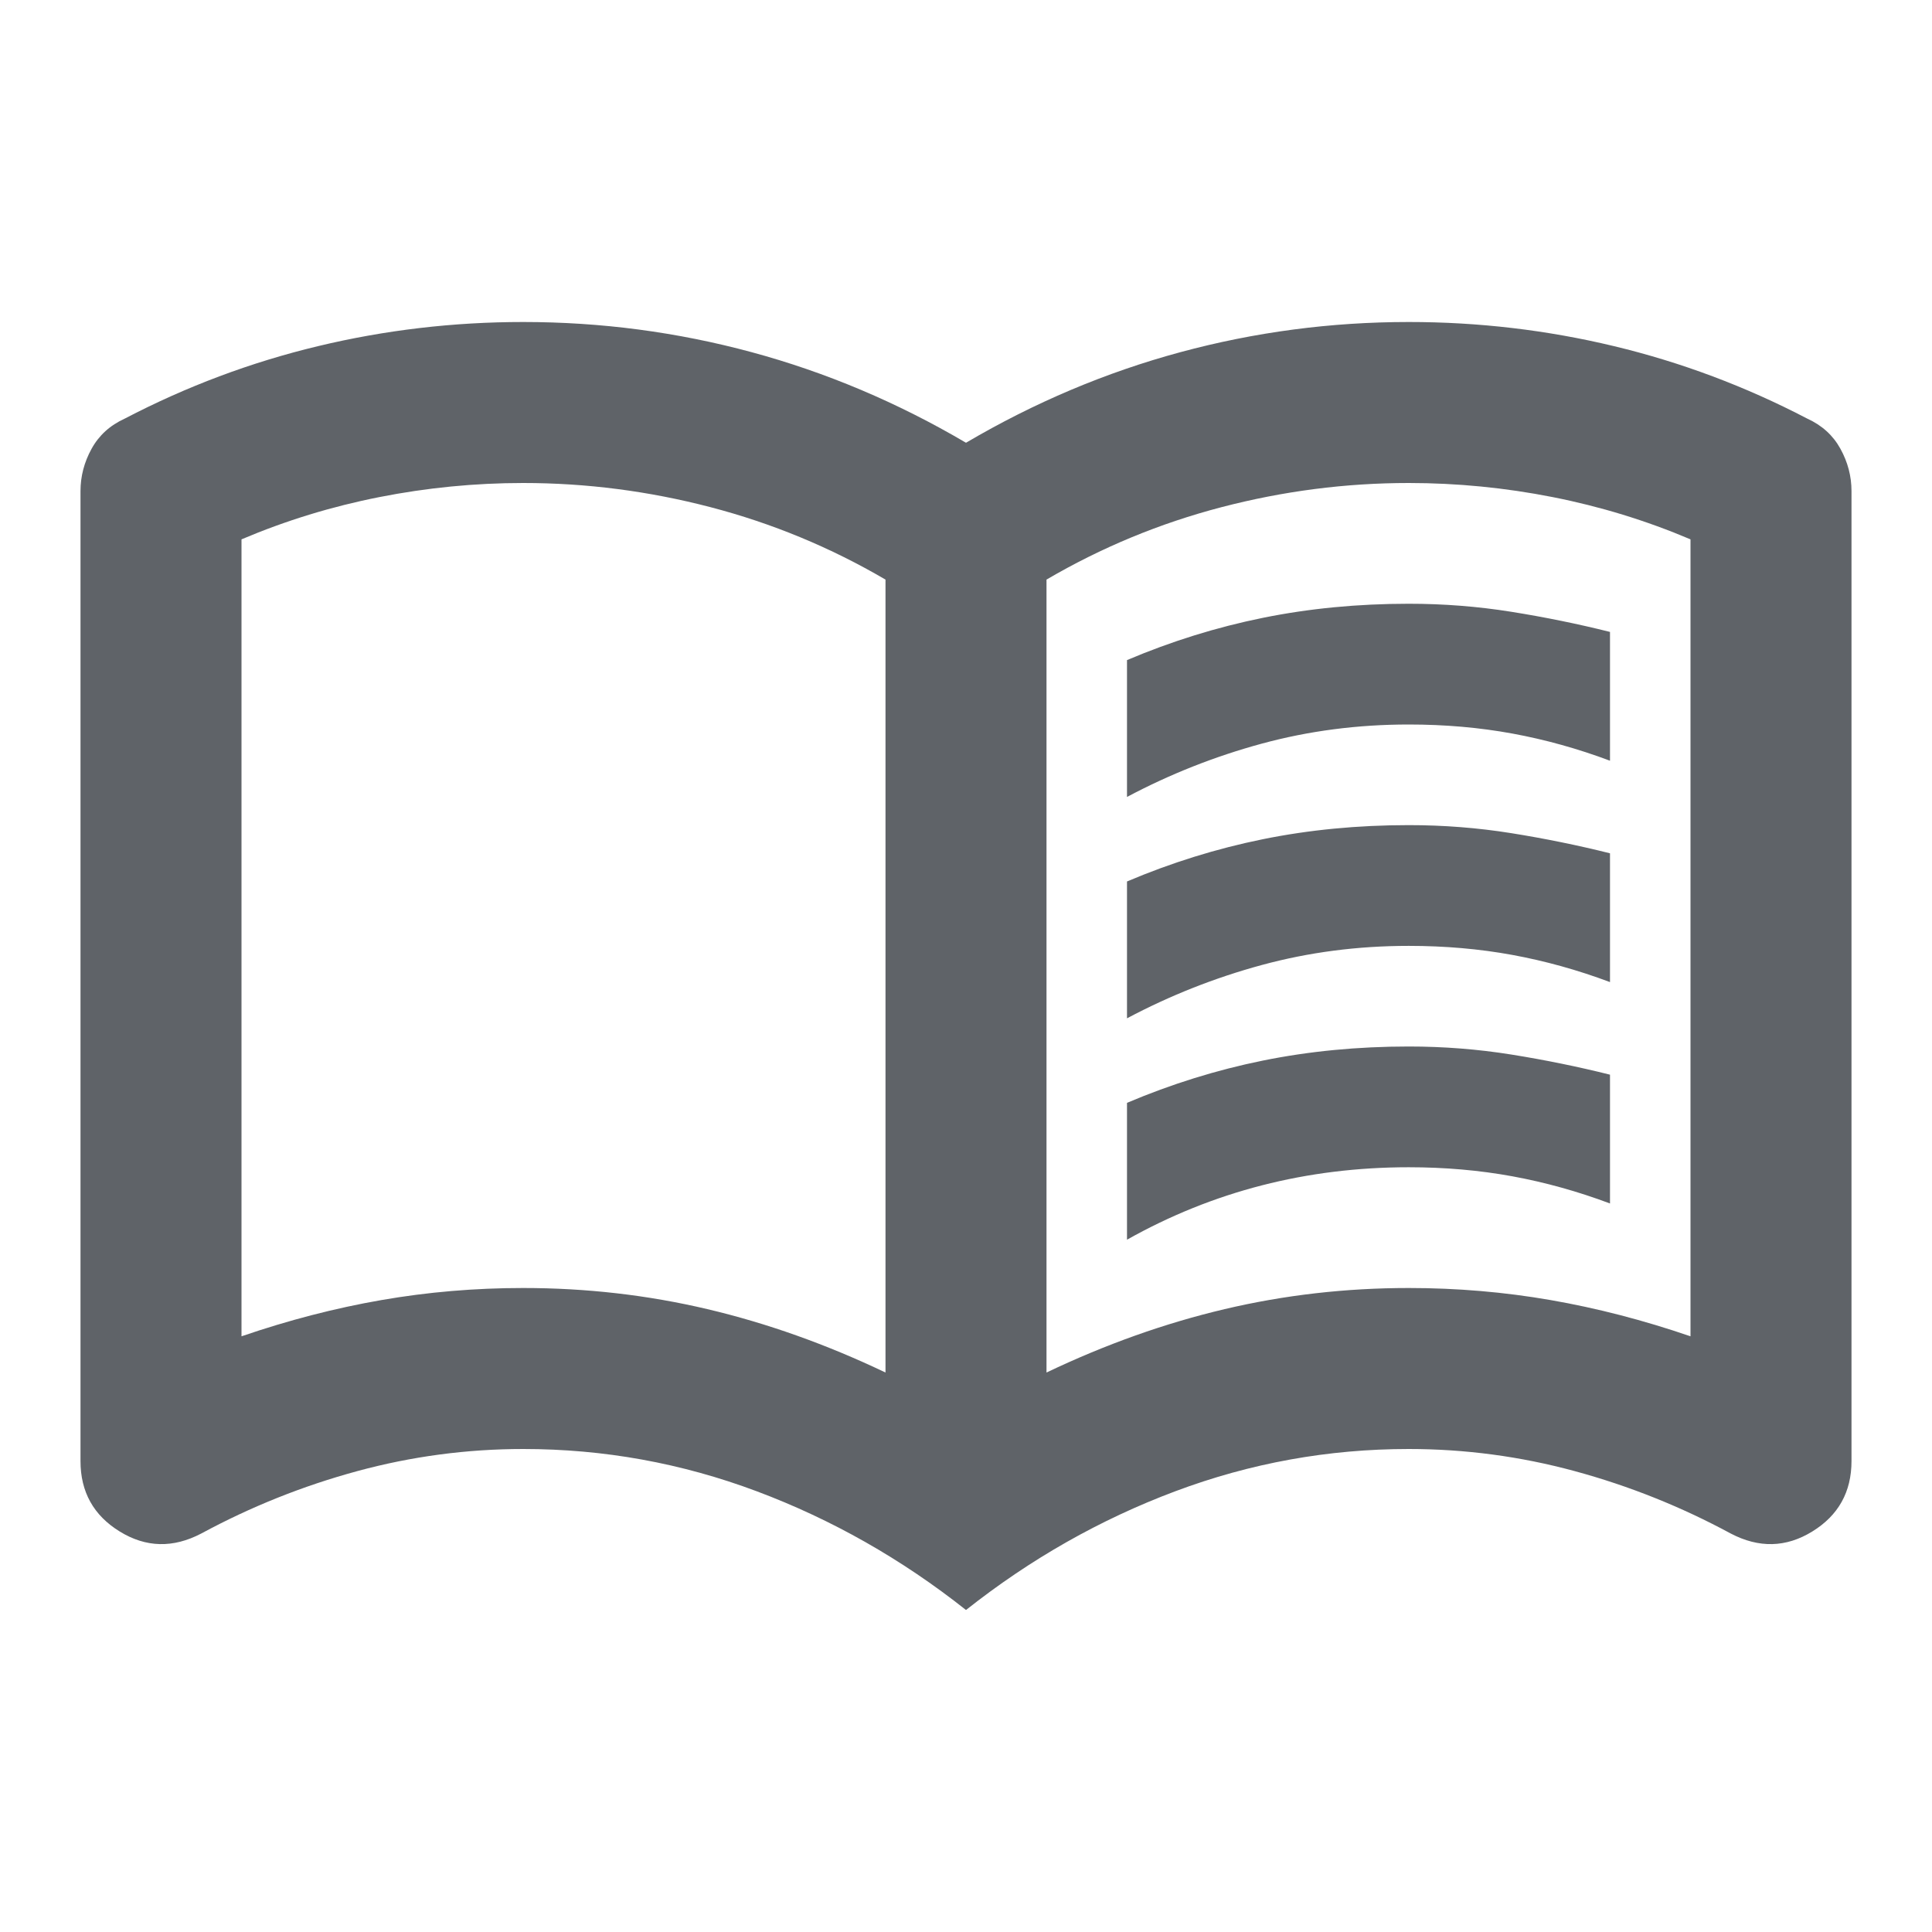
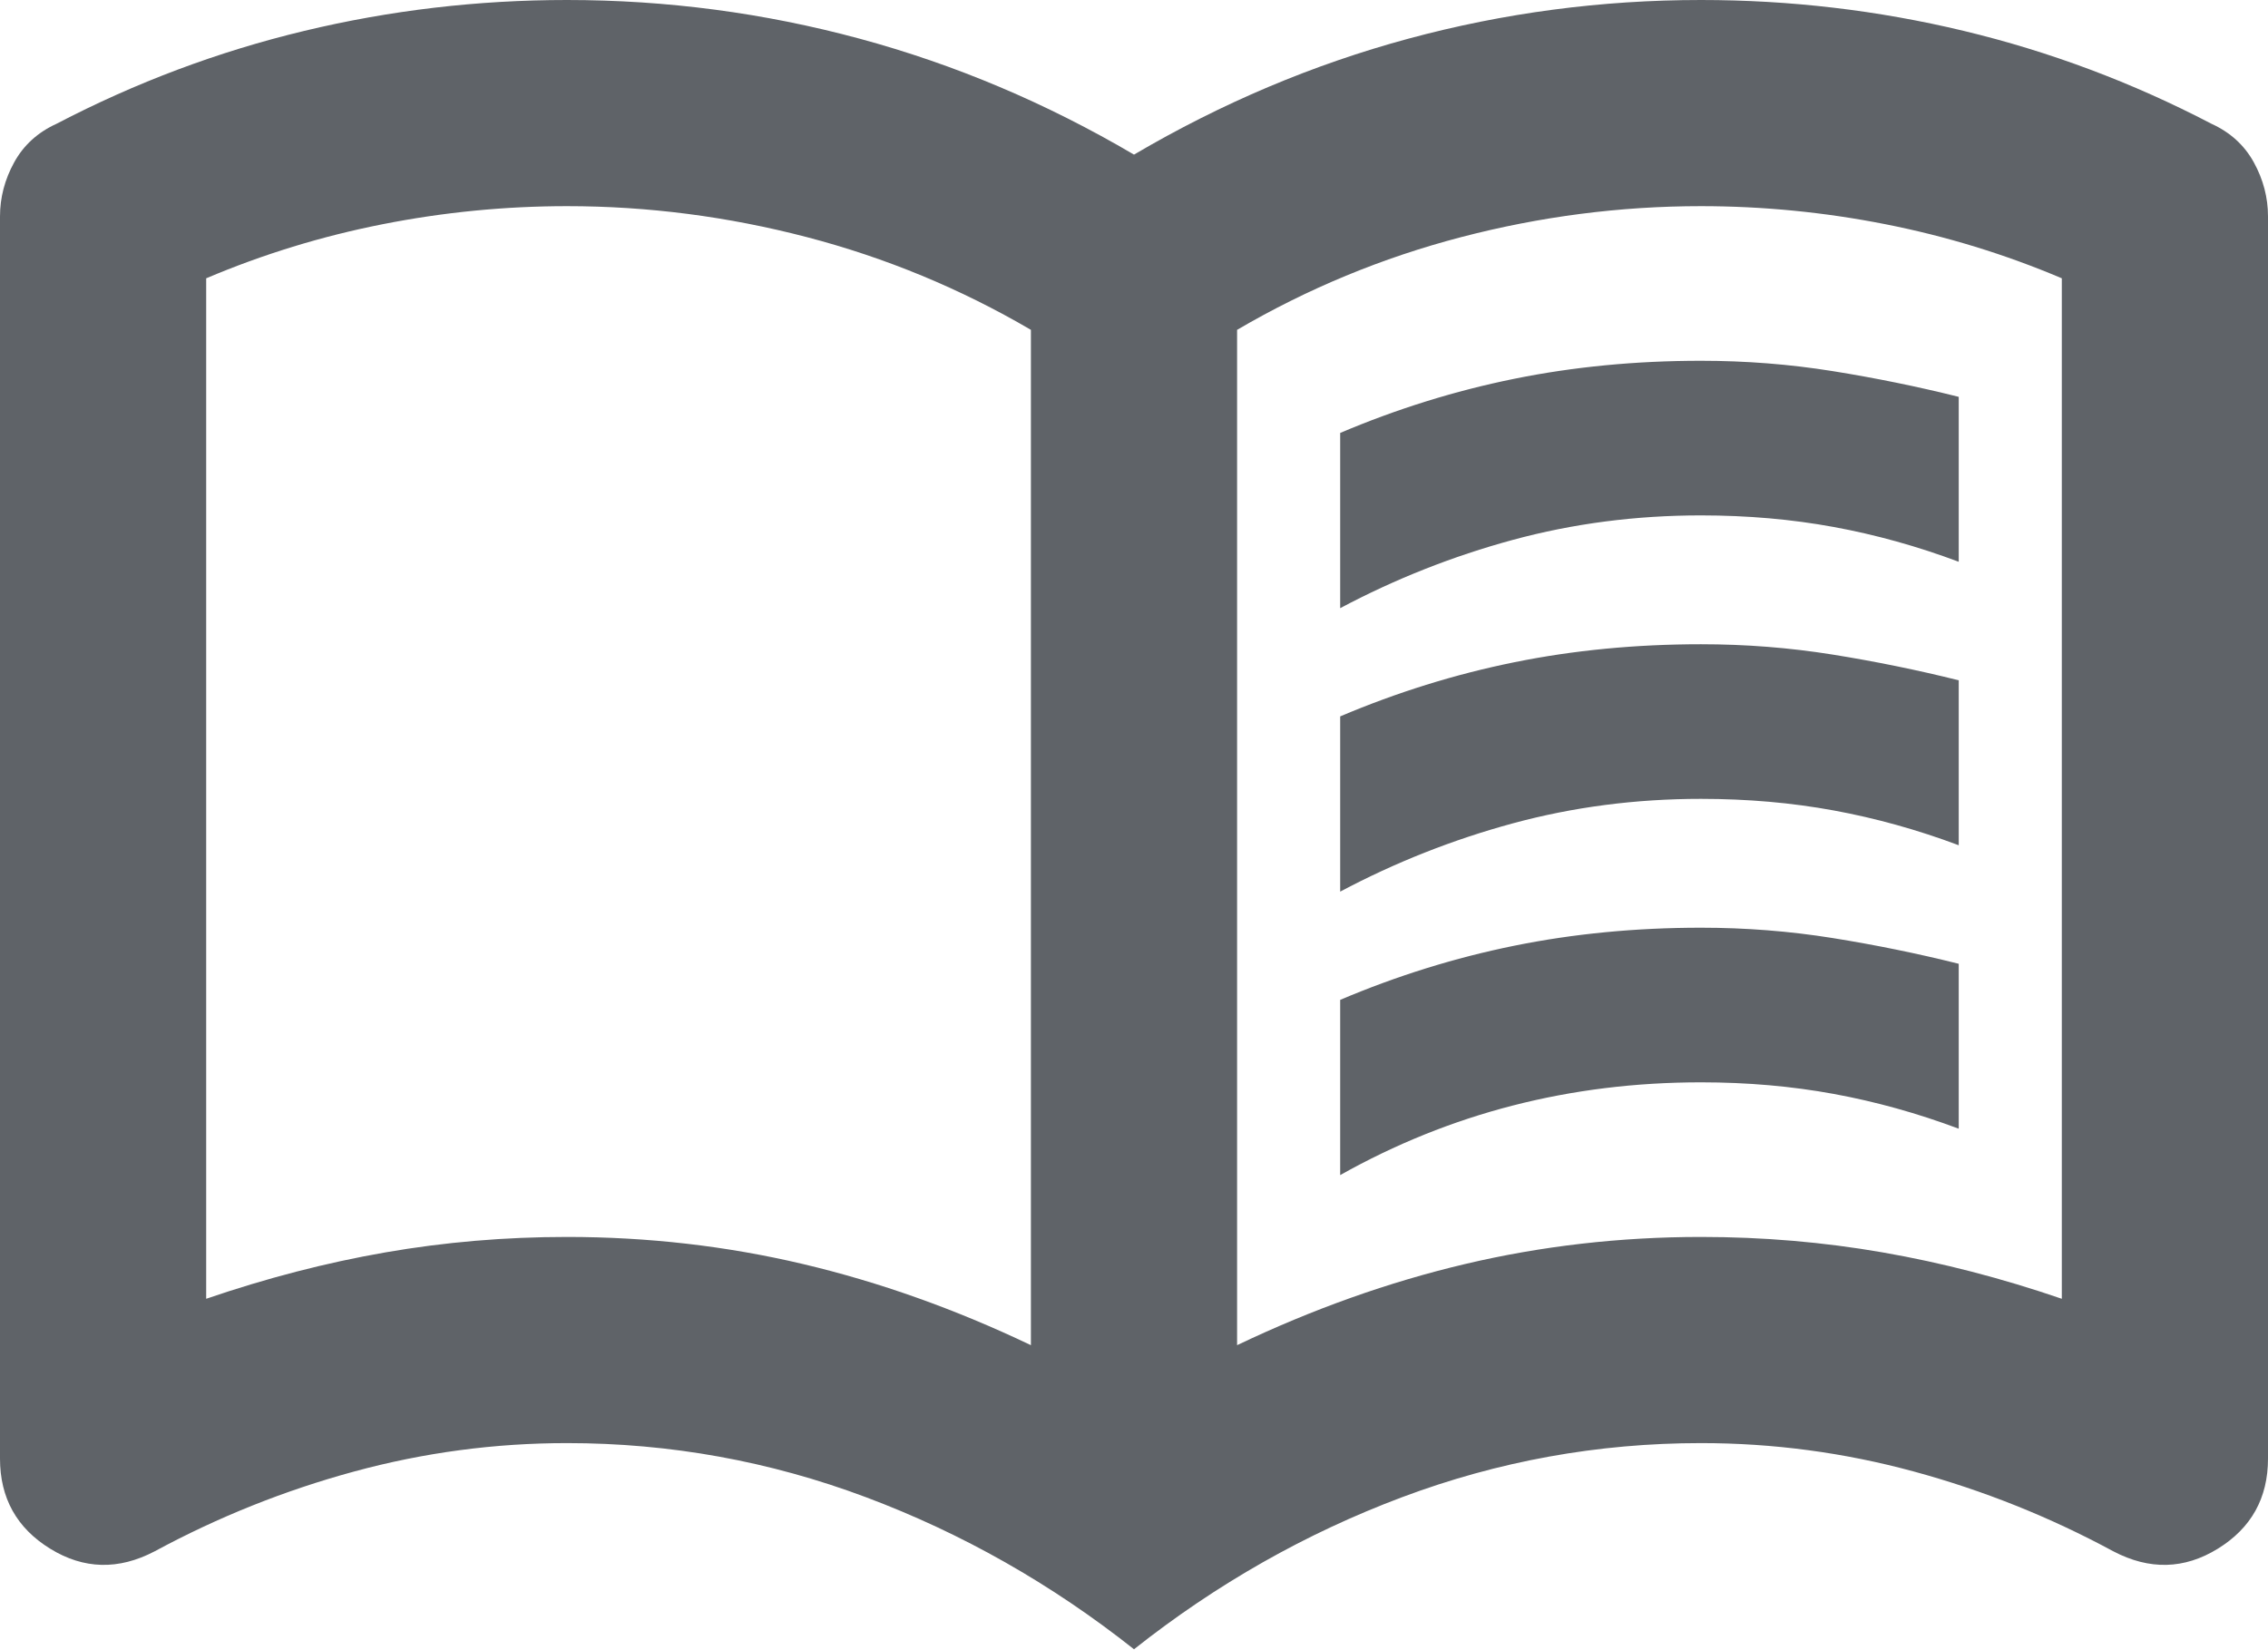
- <svg xmlns="http://www.w3.org/2000/svg" height="24px" viewBox="0 -960 960 960" width="24px" fill="#5f6368">
-   <path d="M560-564v-68q33-14 67.5-21t72.5-7q26 0 51 4t49 10v64q-24-9-48.5-13.5T700-600q-38 0-73 9.5T560-564Zm0 220v-68q33-14 67.5-21t72.5-7q26 0 51 4t49 10v64q-24-9-48.5-13.5T700-380q-38 0-73 9t-67 27Zm0-110v-68q33-14 67.5-21t72.5-7q26 0 51 4t49 10v64q-24-9-48.5-13.5T700-490q-38 0-73 9.5T560-454ZM260-320q47 0 91.5 10.5T440-278v-394q-41-24-87-36t-93-12q-36 0-71.5 7T120-692v396q35-12 69.5-18t70.5-6Zm260 42q44-21 88.5-31.5T700-320q36 0 70.5 6t69.5 18v-396q-33-14-68.5-21t-71.5-7q-47 0-93 12t-87 36v394Zm-40 118q-48-38-104-59t-116-21q-42 0-82.5 11T100-198q-21 11-40.5-1T40-234v-482q0-11 5.5-21T62-752q46-24 96-36t102-12q58 0 113.5 15T480-740q51-30 106.5-45T700-800q52 0 102 12t96 36q11 5 16.5 15t5.5 21v482q0 23-19.5 35t-40.5 1q-37-20-77.5-31T700-240q-60 0-116 21t-104 59ZM280-494Z" />
+ <svg xmlns="http://www.w3.org/2000/svg" height="16" viewBox="0 -960 880 640" width="22" fill="#5f6368" version="1.1" id="svg1">
+   <defs id="defs1" />
+   <path d="m 520,-724 v -68 q 33,-14 67.5,-21 34.5,-7 72.5,-7 26,0 51,4 25,4 49,10 v 64 q -24,-9 -48.5,-13.5 -24.5,-4.5 -51.5,-4.5 -38,0 -73,9.5 -35,9.5 -67,26.5 z m 0,220 v -68 q 33,-14 67.5,-21 34.5,-7 72.5,-7 26,0 51,4 25,4 49,10 v 64 q -24,-9 -48.5,-13.5 -24.5,-4.5 -51.5,-4.5 -38,0 -73,9 -35,9 -67,27 z m 0,-110 v -68 q 33,-14 67.5,-21 34.5,-7 72.5,-7 26,0 51,4 25,4 49,10 v 64 q -24,-9 -48.5,-13.5 -24.5,-4.5 -51.5,-4.5 -38,0 -73,9.5 -35,9.5 -67,26.5 z m -300,134 q 47,0 91.5,10.5 44.5,10.5 88.5,31.5 v -394 q -41,-24 -87,-36 -46,-12 -93,-12 -36,0 -71.5,7 -35.5,7 -68.5,21 v 396 q 35,-12 69.5,-18 34.5,-6 70.5,-6 z m 260,42 q 44,-21 88.5,-31.5 44.5,-10.5 91.5,-10.5 36,0 70.5,6 34.5,6 69.5,18 v -396 q -33,-14 -68.5,-21 -35.5,-7 -71.5,-7 -47,0 -93,12 -46,12 -87,36 z m -40,118 q -48,-38 -104,-59 -56,-21 -116,-21 -42,0 -82.5,11 Q 97,-378 60,-358 39,-347 19.5,-359 0,-371 0,-394 v -482 q 0,-11 5.5,-21 5.5,-10 16.5,-15 46,-24 96,-36 50,-12 102,-12 58,0 113.5,15 55.5,15 106.5,45 51,-30 106.5,-45 55.5,-15 113.5,-15 52,0 102,12 50,12 96,36 11,5 16.5,15 5.5,10 5.5,21 v 482 q 0,23 -19.5,35 -19.5,12 -40.5,1 -37,-20 -77.5,-31 -40.5,-11 -82.5,-11 -60,0 -116,21 -56,21 -104,59 z M 240,-654 Z" id="path1" />
</svg>
